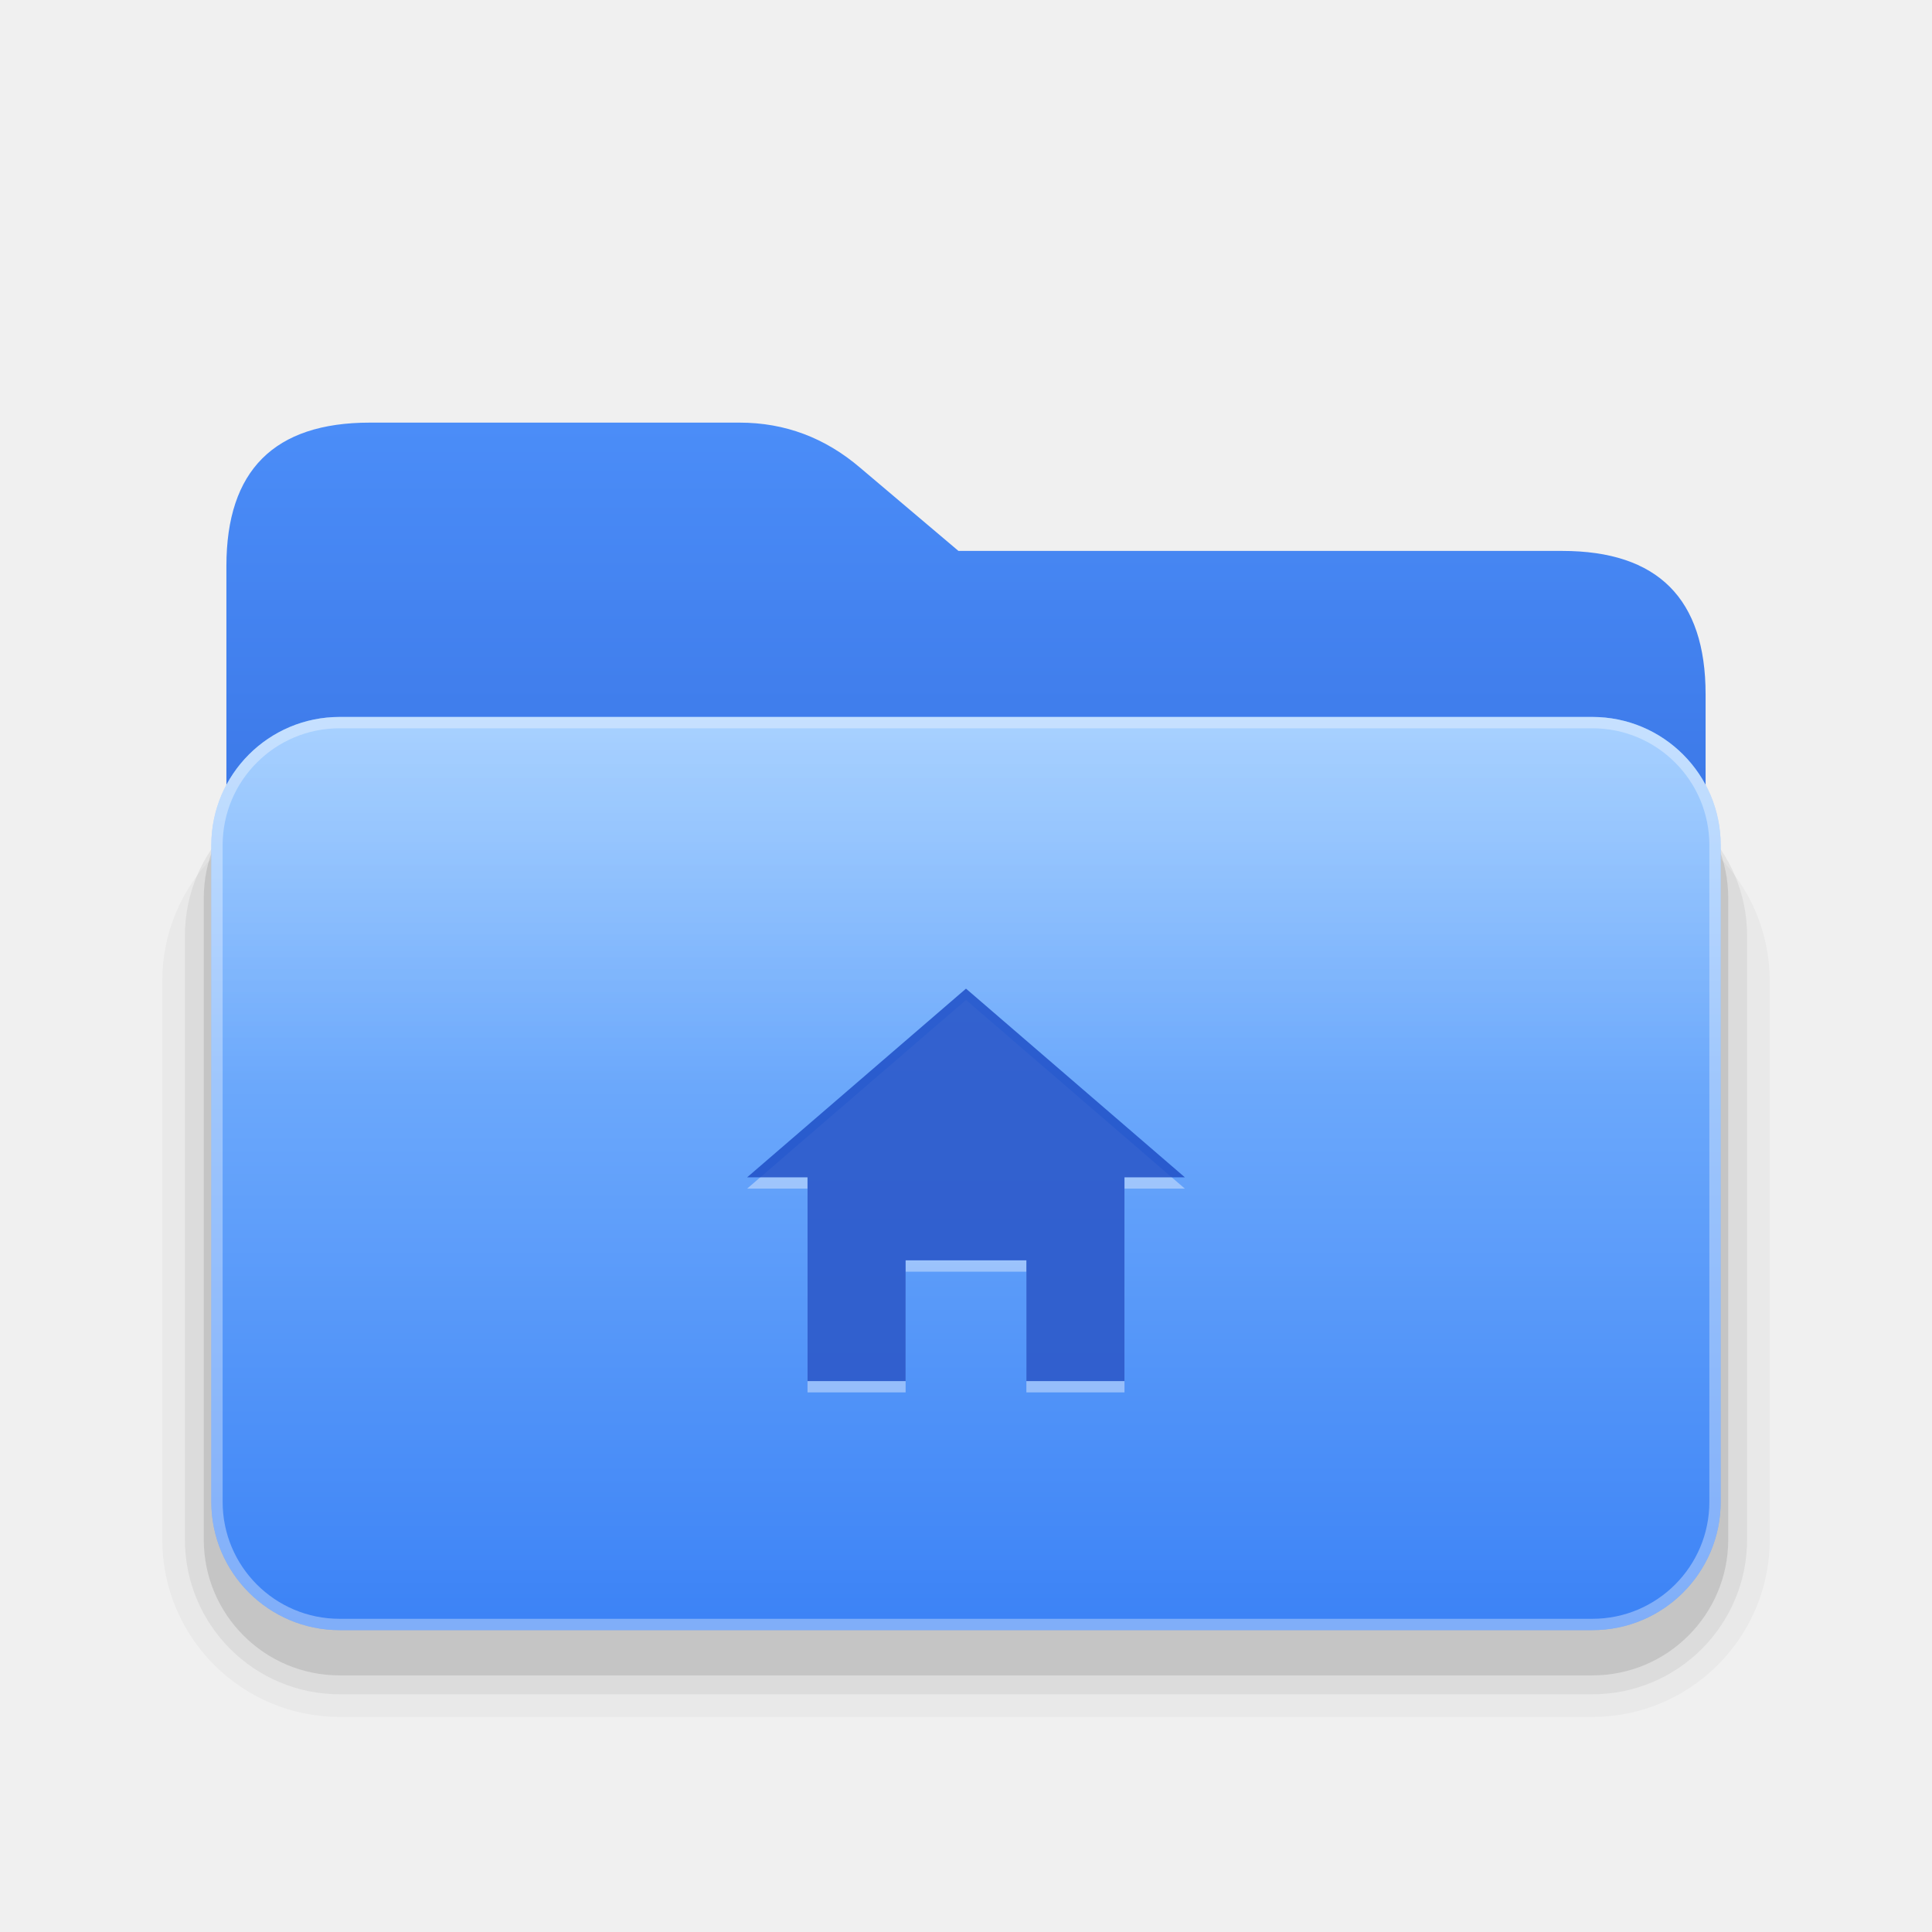
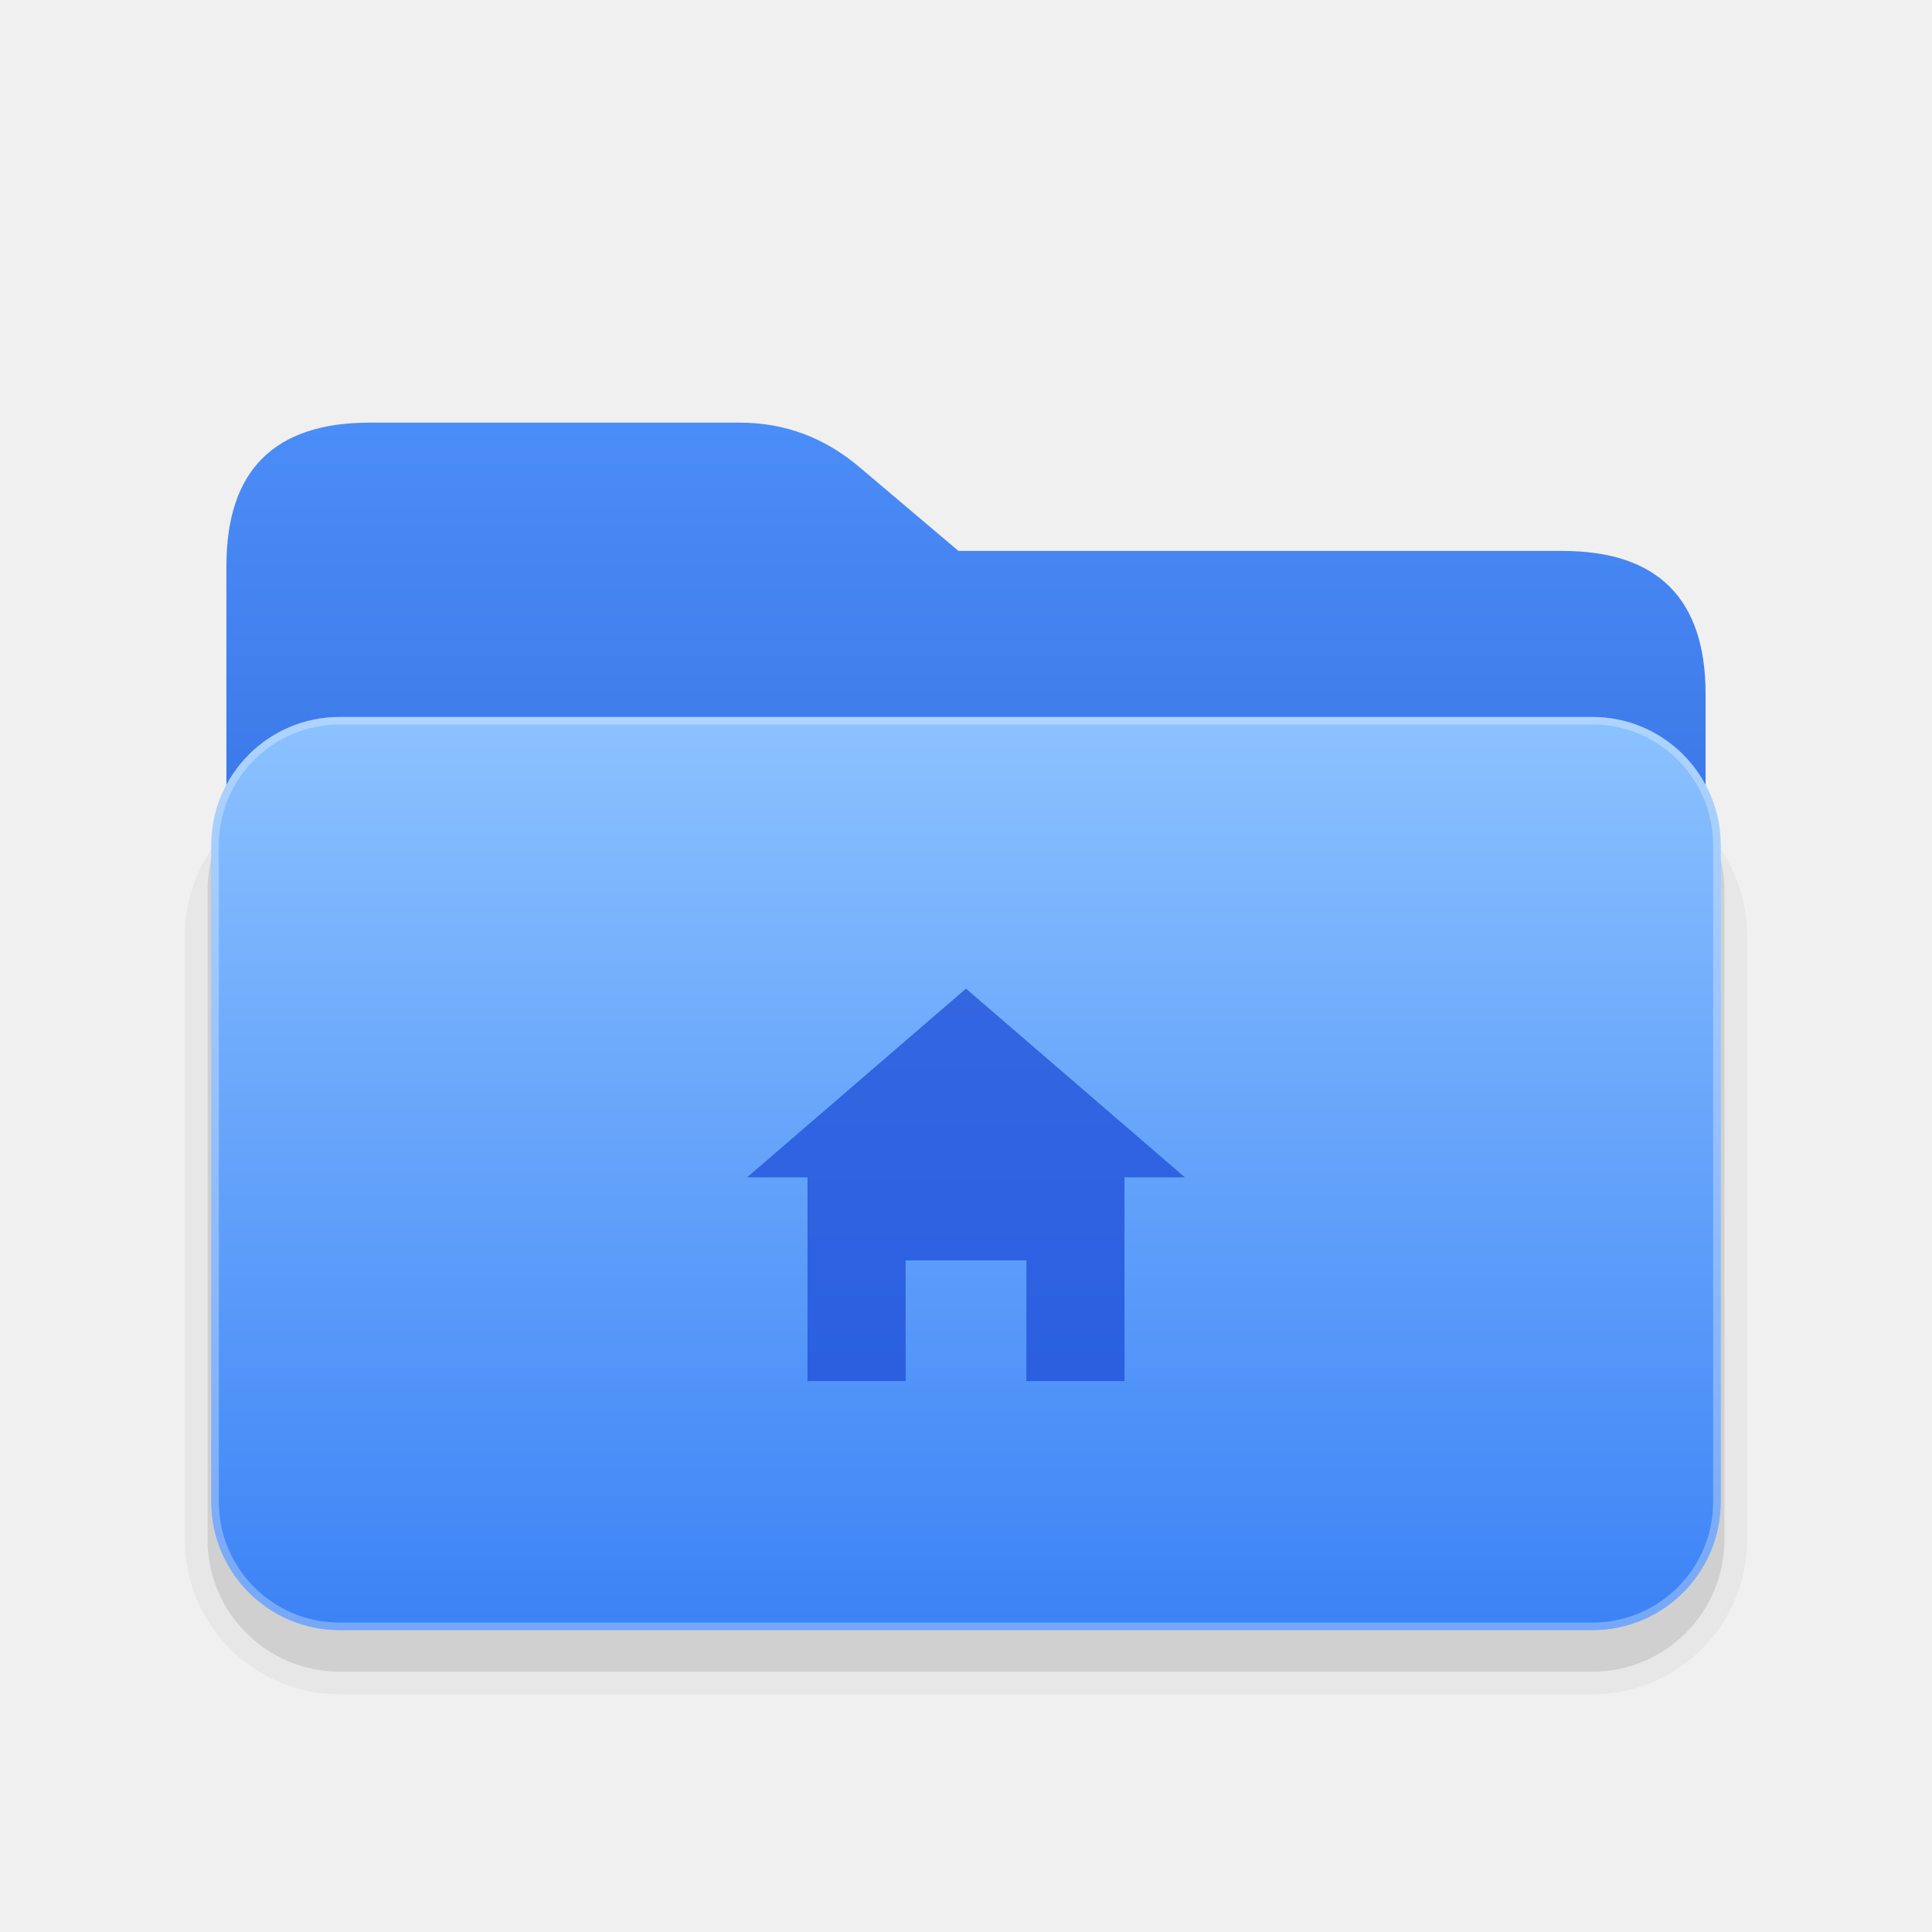
<svg xmlns="http://www.w3.org/2000/svg" width="512" height="512" viewBox="0 0 512 512">
  <defs>
    <linearGradient id="i-back" x1="0" y1="0" x2="0" y2="1">
      <stop offset="0" stop-color="#4b8df8" />
      <stop offset="1" stop-color="#1e4fc7" />
    </linearGradient>
    <linearGradient id="i-front" x1="0" y1="0" x2="0" y2="1">
      <stop offset="0" stop-color="#8cc2ff" />
      <stop offset="1" stop-color="#3b82f6" />
    </linearGradient>
-     <linearGradient id="i-gloss" x1="0" y1="0" x2="0" y2="1">
-       <stop offset="0" stop-color="#fff" stop-opacity="0.25" />
-       <stop offset="0.4" stop-color="#fff" stop-opacity="0" />
-     </linearGradient>
  </defs>
  <path d="M60 150 Q60 112 98 112 H196 Q214 112 228 124 L254 146 H414 Q452 146 452 184 V380 Q452 418 414 418 H98 Q60 418 60 380 Z" fill="url(#i-back)" />
-   <rect x="54" y="202" width="404" height="242" rx="36" fill="#000" opacity="0.1" />
-   <rect x="49" y="207" width="414" height="242" rx="41" fill="#000" opacity="0.06" />
-   <rect x="43" y="213" width="426" height="242" rx="47" fill="#000" opacity="0.03" />
+   <rect x="55" y="201" width="402" height="242" rx="35" fill="#000" opacity="0.1" />
+   <rect x="49" y="207" width="414" height="242" rx="41" fill="#000" opacity="0.04" />
  <rect x="56" y="190" width="400" height="242" rx="34" fill="url(#i-front)" />
-   <rect x="56" y="190" width="400" height="242" rx="34" fill="url(#i-gloss)" />
-   <rect x="57.5" y="191.5" width="397" height="239" rx="32.5" fill="none" stroke="#fff" stroke-opacity="0.35" stroke-width="3" />
-   <g transform="translate(0 3)" opacity="0.5" fill="#dbeafe" stroke="#dbeafe">
-     <path d="M256 262 L314 312 H298 V366 H272 V334 H240 V366 H214 V312 H198 Z" stroke="none" />
-   </g>
-   <g opacity="0.85" fill="#1e4fc7" stroke="#1e4fc7">
+   <rect x="57" y="191" width="398" height="240" rx="33" fill="none" stroke="#fff" stroke-opacity="0.30" stroke-width="2" />
+   <g opacity="0.75" fill="#1d4ed8" stroke="#1d4ed8">
    <path d="M256 262 L314 312 H298 V366 H272 V334 H240 V366 H214 V312 H198 Z" stroke="none" />
  </g>
</svg>
